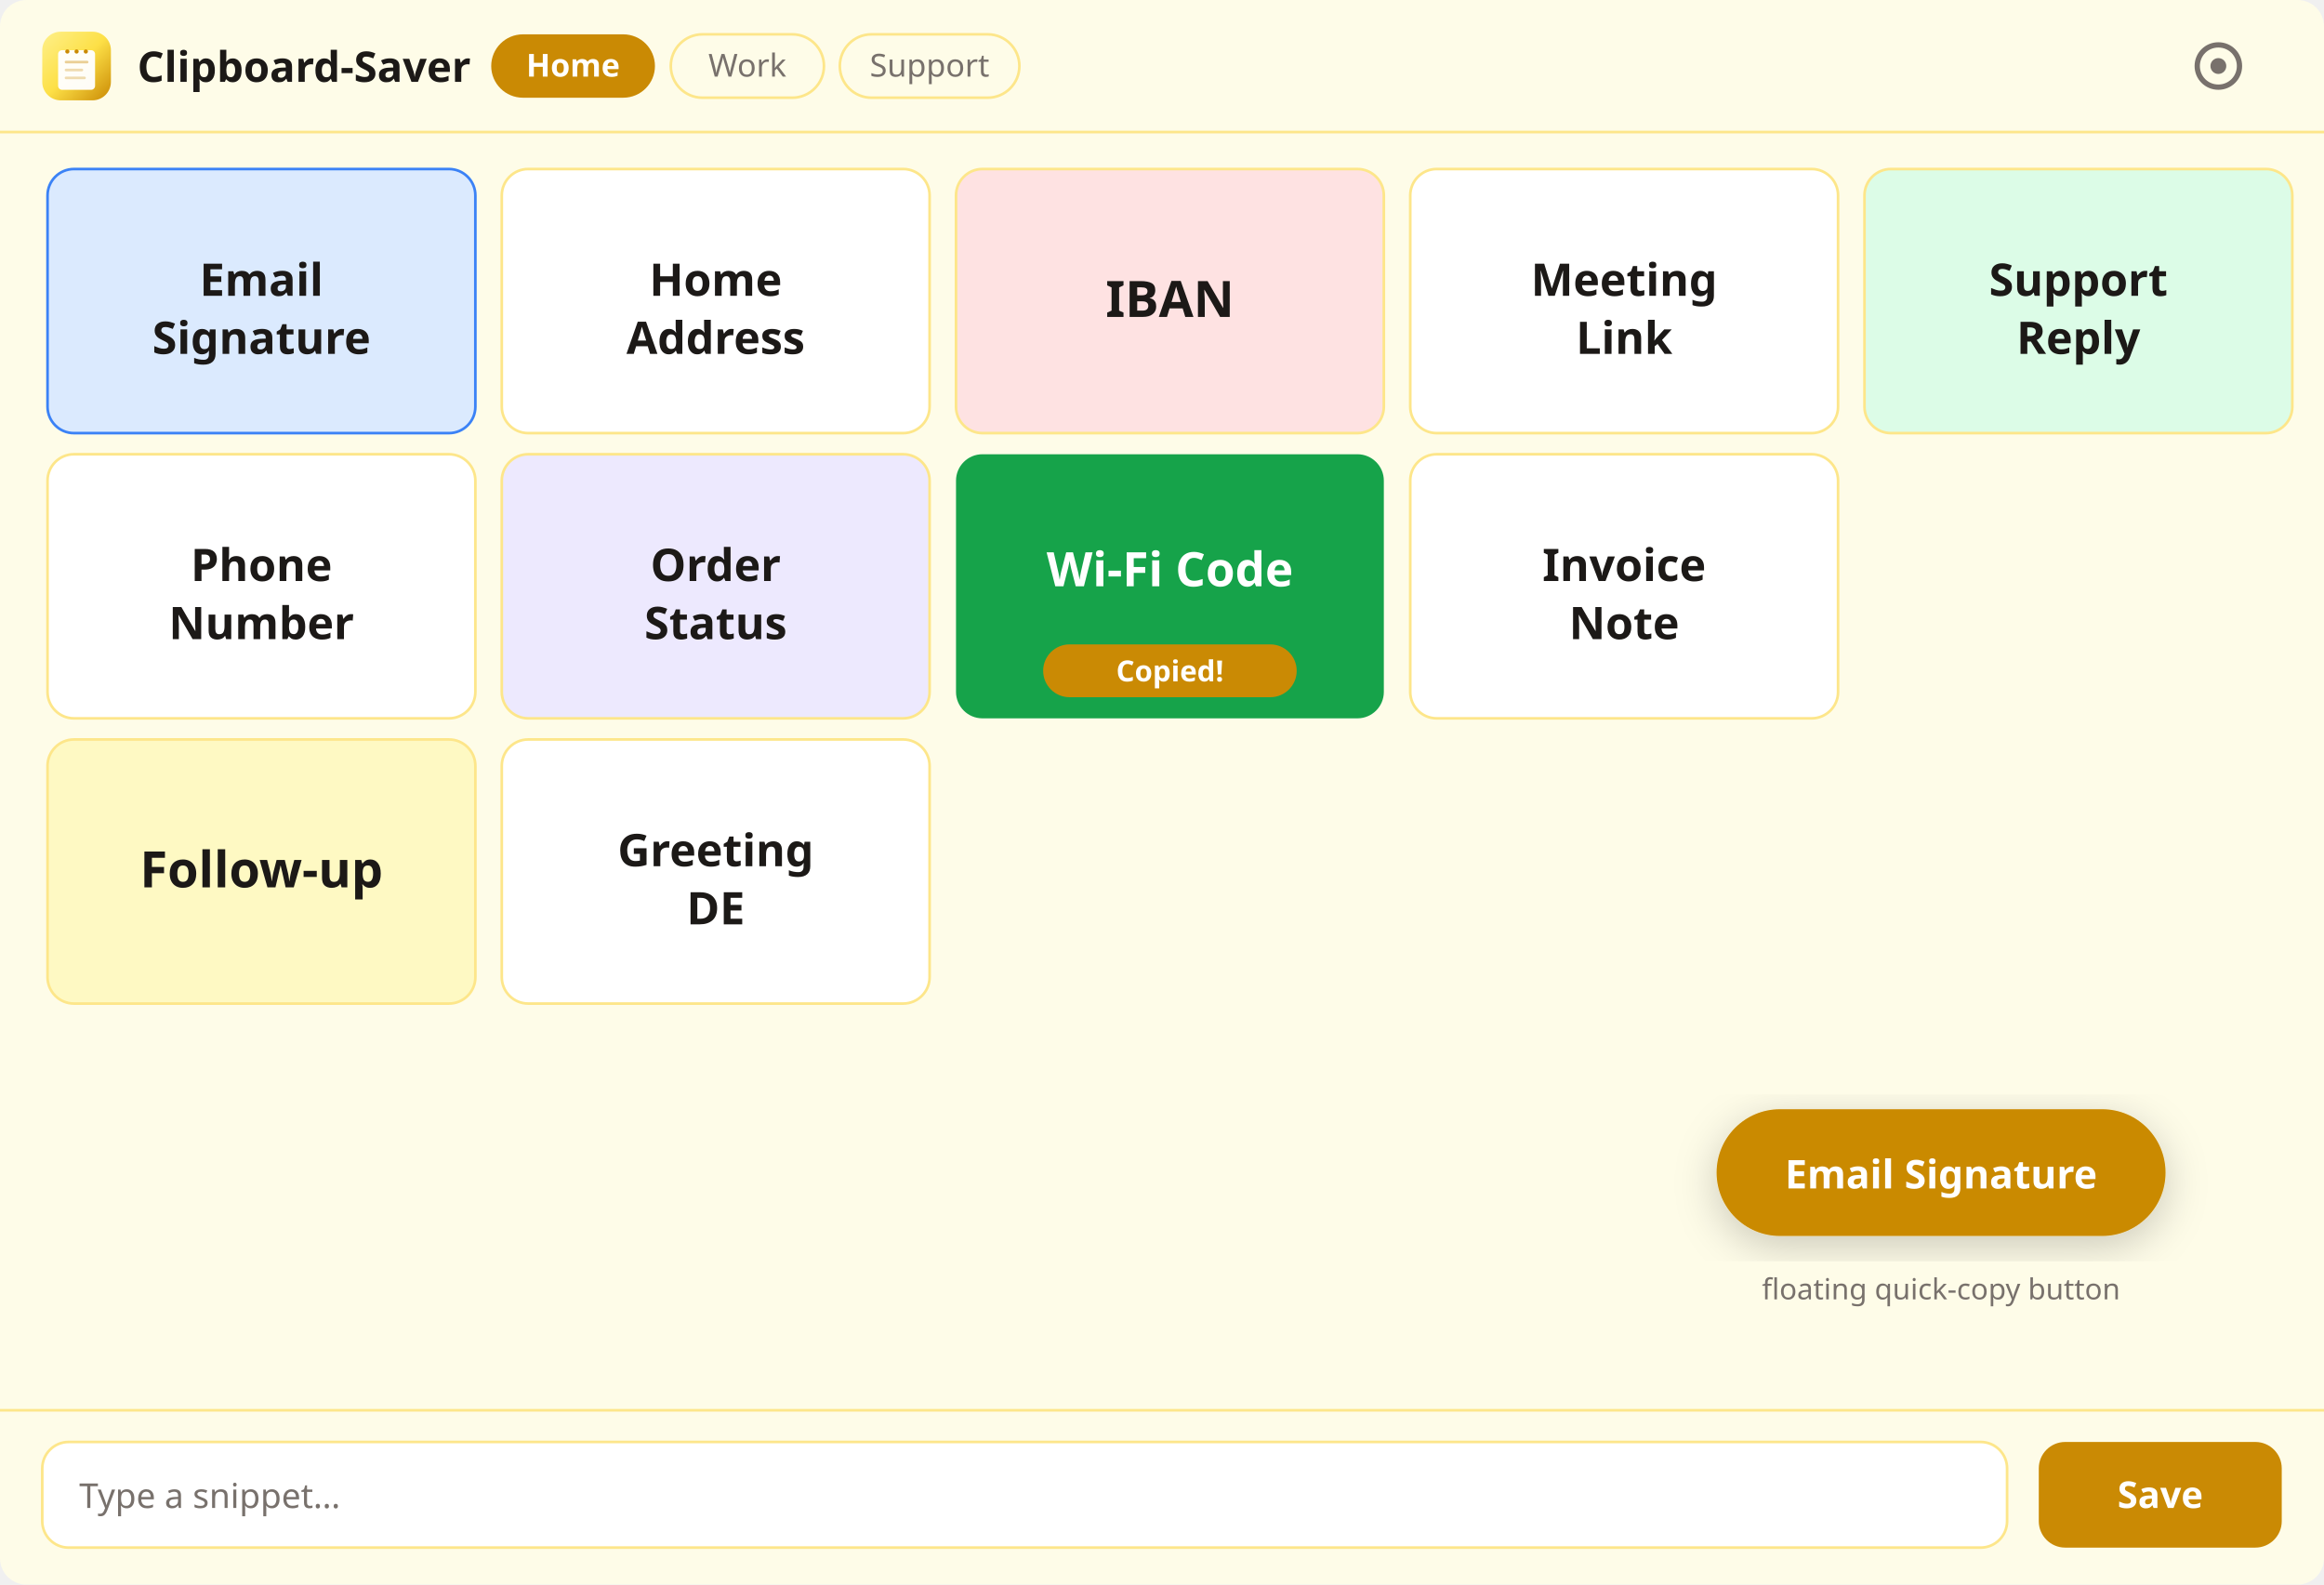
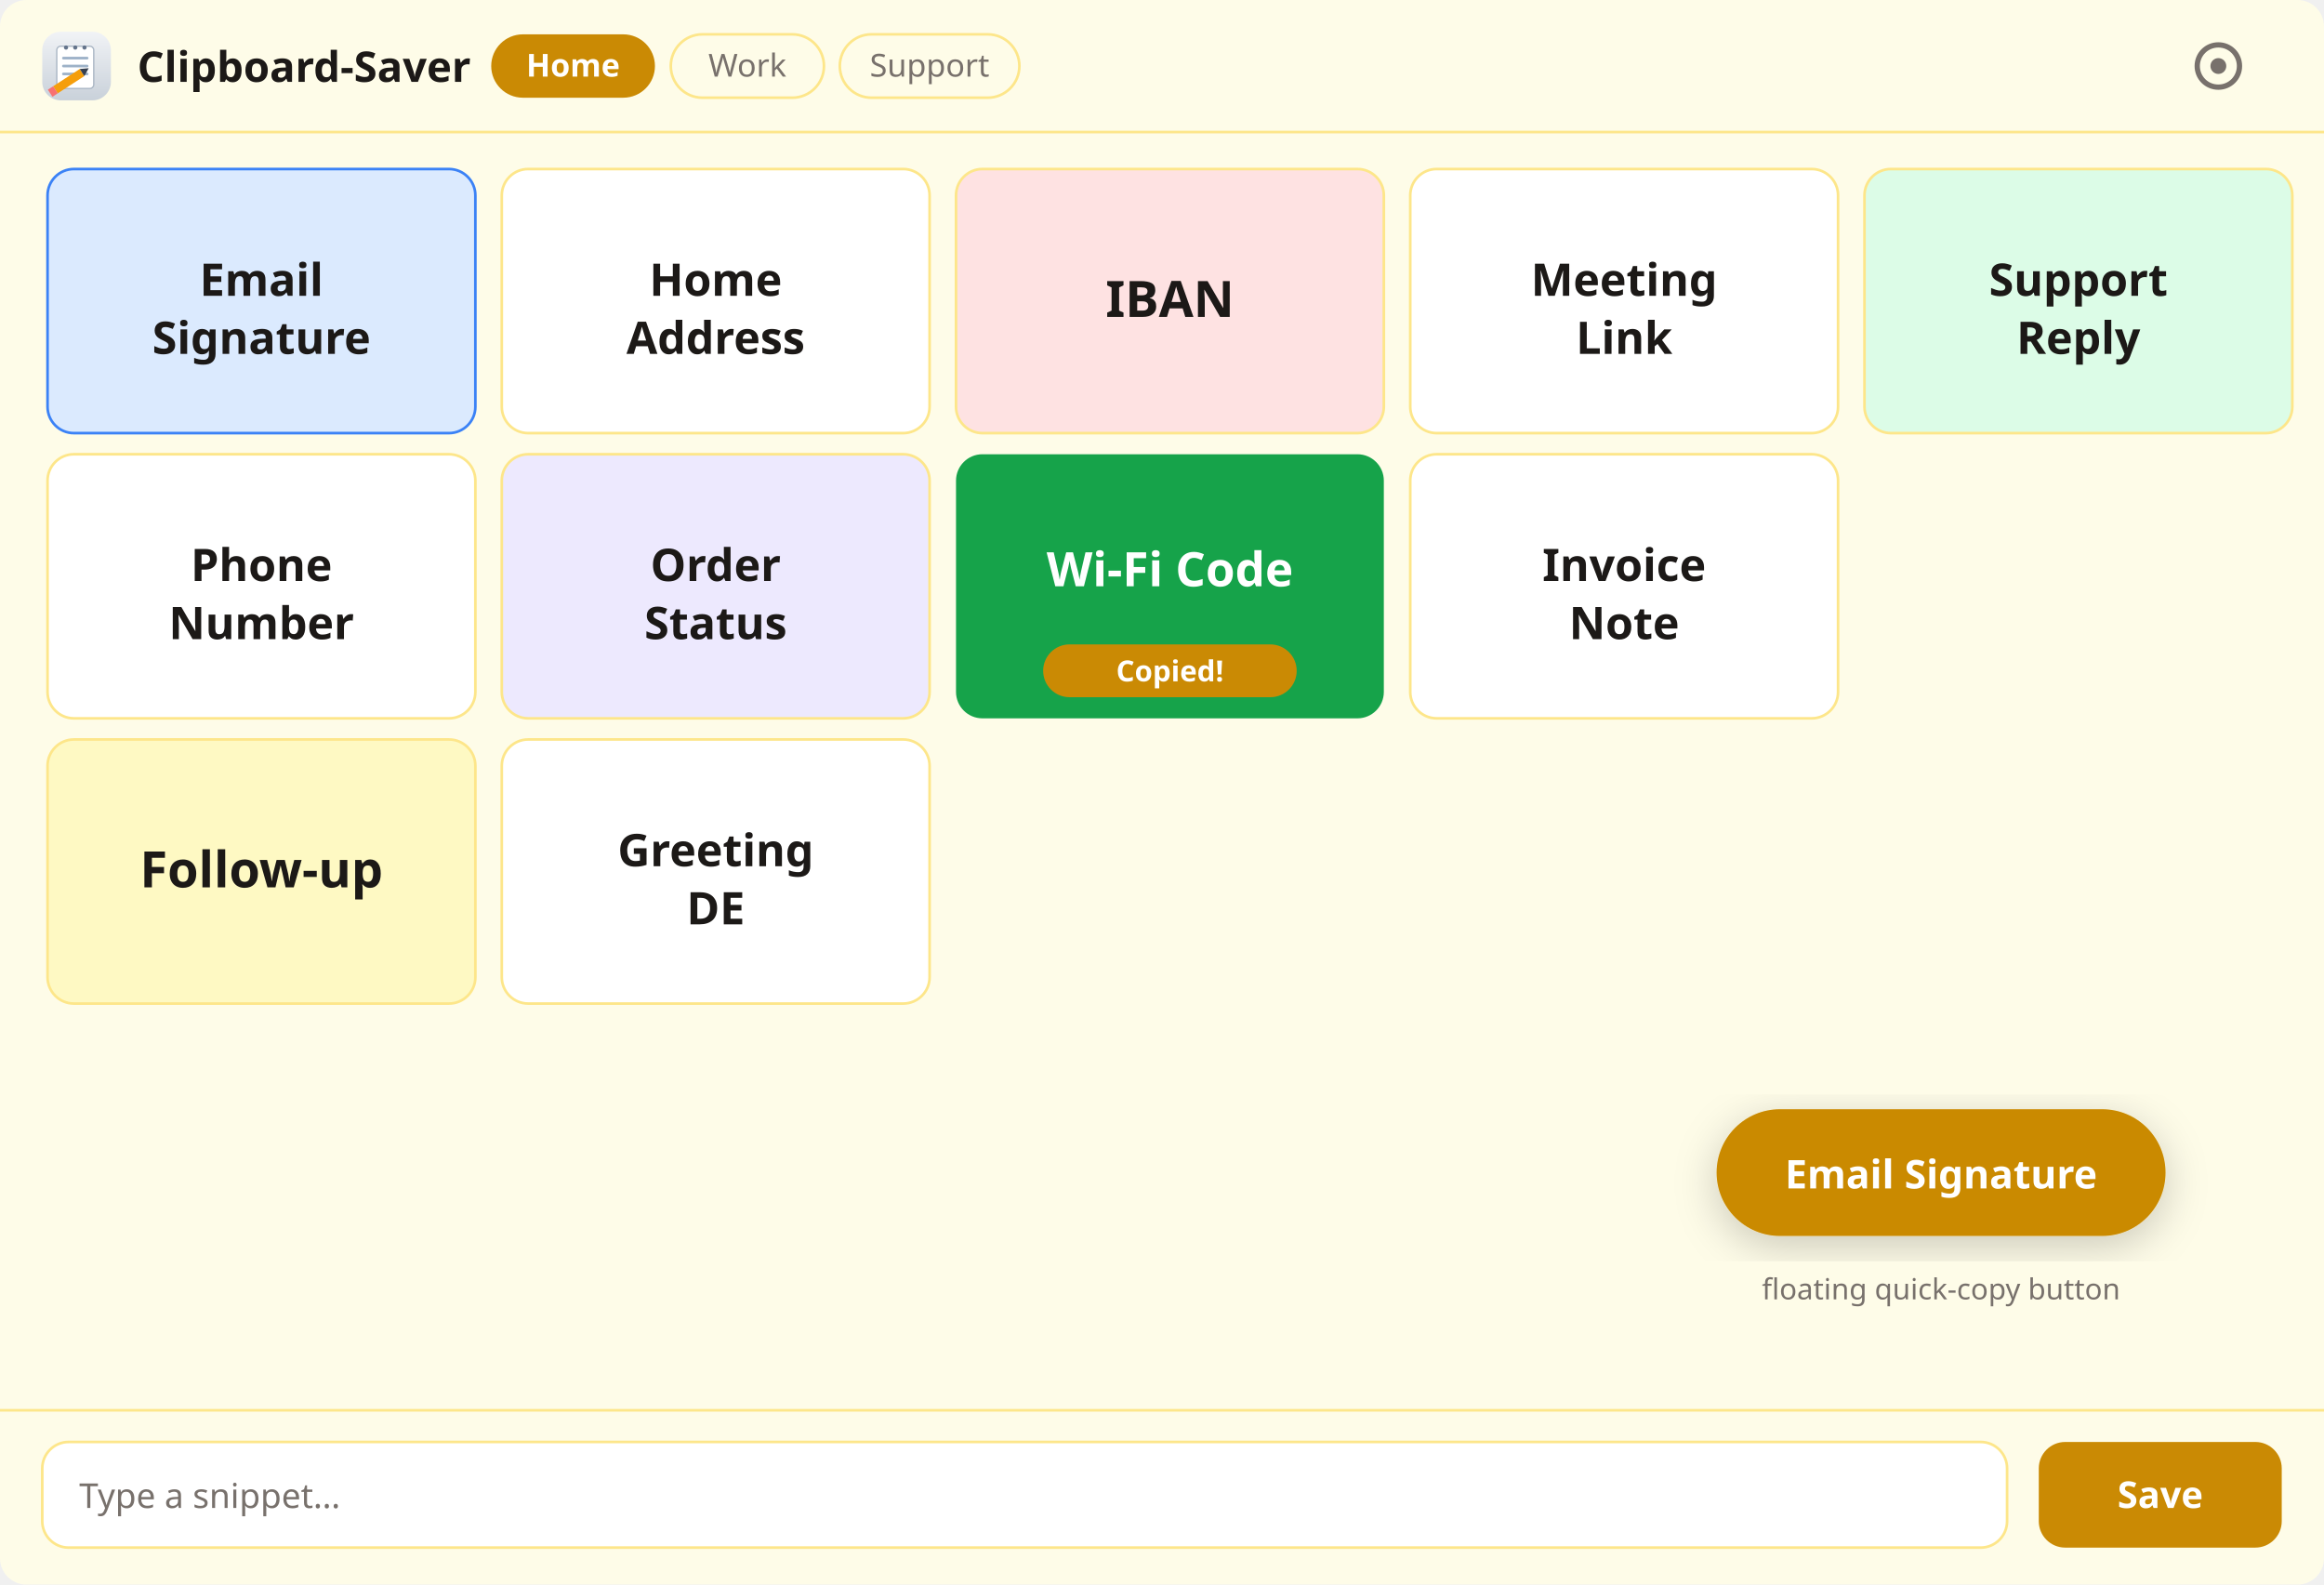
<svg xmlns="http://www.w3.org/2000/svg" width="880" height="600" viewBox="0 0 880 600" font-family="Segoe UI, system-ui, sans-serif">
  <defs>
-     <linearGradient id="logo" x1="0" y1="0" x2="1" y2="1">
-       <stop offset="0" stop-color="#fef08a" />
-       <stop offset="0.5" stop-color="#fde047" />
-       <stop offset="1" stop-color="#ca8a04" />
+     <linearGradient id="logo" x1="0" y1="0" x2="0" y2="1">
+       <stop offset="0" stop-color="#f1f3f6" />
+       <stop offset="1" stop-color="#c9d1da" />
    </linearGradient>
    <filter id="shadow" x="-20%" y="-20%" width="140%" height="140%">
      <feDropShadow dx="0" dy="4" stdDeviation="8" flood-color="#000" flood-opacity="0.2" />
    </filter>
  </defs>
  <rect width="880" height="600" rx="10" fill="#fefce8" />
  <line x1="0" y1="50" x2="880" y2="50" stroke="#fde68a" />
  <rect x="16" y="12" width="26" height="26" rx="7" fill="url(#logo)" />
-   <rect x="22" y="19" width="14" height="15" rx="1.5" fill="#ffffff" fill-opacity="0.96" />
-   <circle cx="25.5" cy="19.5" r="0.8" fill="#ca8a04" />
-   <circle cx="29" cy="19.5" r="0.8" fill="#ca8a04" />
-   <circle cx="32.5" cy="19.5" r="0.8" fill="#ca8a04" />
-   <rect x="24.5" y="23" width="9" height="1" rx="0.5" fill="#ca8a04" fill-opacity="0.4" />
-   <rect x="24.5" y="26" width="7" height="1" rx="0.5" fill="#ca8a04" fill-opacity="0.3" />
-   <rect x="24.5" y="29" width="8" height="1" rx="0.5" fill="#ca8a04" fill-opacity="0.3" />
+   <rect x="21.5" y="17.5" width="14" height="16" rx="1.5" fill="#ffffff" stroke="#aab6c4" stroke-width="0.5" />
+   <circle cx="25" cy="18" r="0.8" fill="#64748b" />
+   <circle cx="28.5" cy="18" r="0.8" fill="#64748b" />
+   <circle cx="32" cy="18" r="0.8" fill="#64748b" />
+   <rect x="23.5" y="21.5" width="10" height="1" rx="0.5" fill="#9db2c8" />
+   <rect x="23.5" y="24.5" width="10" height="1" rx="0.5" fill="#9db2c8" />
+   <rect x="23.5" y="27.5" width="10" height="1" rx="0.5" fill="#9db2c8" />
+   <g transform="translate(21 34) rotate(-33)">
+     <rect x="0" y="-1.6" width="12" height="3.2" fill="#f59e0b" />
+     <path d="M12 -1.6 L15 0 L12 1.6 Z" fill="#374151" />
+     <rect x="-2.4" y="-1.6" width="2.4" height="3.2" fill="#f87171" />
+   </g>
  <text x="52" y="31" fill="#1c1917" font-size="16" font-weight="600">Clipboard-Saver</text>
  <rect x="186" y="13" width="62" height="24" rx="12" fill="#ca8a04" />
  <text x="217" y="29" fill="#fff" font-size="12" font-weight="600" text-anchor="middle">Home</text>
  <rect x="254" y="13" width="58" height="24" rx="12" fill="none" stroke="#fde68a" />
  <text x="283" y="29" fill="#78716c" font-size="12" text-anchor="middle">Work</text>
  <rect x="318" y="13" width="68" height="24" rx="12" fill="none" stroke="#fde68a" />
  <text x="352" y="29" fill="#78716c" font-size="12" text-anchor="middle">Support</text>
  <path d="M840 17c4.5 0 8 3.6 8 8s-3.5 8-8 8-8-3.6-8-8 3.5-8 8-8Z" fill="none" stroke="#78716c" stroke-width="2" />
  <circle cx="840" cy="25" r="3" fill="#78716c" />
  <g font-weight="600" text-anchor="middle">
    <rect x="18" y="64" width="162" height="100" rx="10" fill="#dbeafe" stroke="#3b82f6" />
    <text x="99" y="112" fill="#1c1917" font-size="17">Email</text>
    <text x="99" y="134" fill="#1c1917" font-size="17">Signature</text>
    <rect x="190" y="64" width="162" height="100" rx="10" fill="#ffffff" stroke="#fde68a" />
    <text x="271" y="112" fill="#1c1917" font-size="17">Home</text>
    <text x="271" y="134" fill="#1c1917" font-size="17">Address</text>
    <rect x="362" y="64" width="162" height="100" rx="10" fill="#fee2e2" stroke="#fde68a" />
    <text x="443" y="120" fill="#1c1917" font-size="19">IBAN</text>
    <rect x="534" y="64" width="162" height="100" rx="10" fill="#ffffff" stroke="#fde68a" />
    <text x="615" y="112" fill="#1c1917" font-size="17">Meeting</text>
    <text x="615" y="134" fill="#1c1917" font-size="17">Link</text>
    <rect x="706" y="64" width="162" height="100" rx="10" fill="#dcfce7" stroke="#fde68a" />
    <text x="787" y="112" fill="#1c1917" font-size="17">Support</text>
    <text x="787" y="134" fill="#1c1917" font-size="17">Reply</text>
    <rect x="18" y="172" width="162" height="100" rx="10" fill="#ffffff" stroke="#fde68a" />
    <text x="99" y="220" fill="#1c1917" font-size="17">Phone</text>
    <text x="99" y="242" fill="#1c1917" font-size="17">Number</text>
    <rect x="190" y="172" width="162" height="100" rx="10" fill="#ede9fe" stroke="#fde68a" />
    <text x="271" y="220" fill="#1c1917" font-size="17">Order</text>
    <text x="271" y="242" fill="#1c1917" font-size="17">Status</text>
    <rect x="362" y="172" width="162" height="100" rx="10" fill="#16a34a" />
    <text x="443" y="222" fill="#ffffff" font-size="18">Wi-Fi Code</text>
    <rect x="395" y="244" width="96" height="20" rx="10" fill="#ca8a04" />
    <text x="443" y="258" fill="#fff" font-size="11">Copied!</text>
    <rect x="534" y="172" width="162" height="100" rx="10" fill="#ffffff" stroke="#fde68a" />
    <text x="615" y="220" fill="#1c1917" font-size="17">Invoice</text>
    <text x="615" y="242" fill="#1c1917" font-size="17">Note</text>
    <rect x="18" y="280" width="162" height="100" rx="10" fill="#fef9c3" stroke="#fde68a" />
    <text x="99" y="336" fill="#1c1917" font-size="19">Follow-up</text>
    <rect x="190" y="280" width="162" height="100" rx="10" fill="#ffffff" stroke="#fde68a" />
    <text x="271" y="328" fill="#1c1917" font-size="17">Greeting</text>
    <text x="271" y="350" fill="#1c1917" font-size="17">DE</text>
  </g>
  <line x1="0" y1="534" x2="880" y2="534" stroke="#fde68a" />
  <rect x="16" y="546" width="744" height="40" rx="10" fill="#ffffff" stroke="#fde68a" />
  <text x="30" y="571" fill="#78716c" font-size="13">Type a snippet…</text>
  <rect x="772" y="546" width="92" height="40" rx="10" fill="#ca8a04" />
  <text x="818" y="571" fill="#fff" font-size="14" font-weight="600" text-anchor="middle">Save</text>
  <g filter="url(#shadow)">
    <rect x="650" y="420" width="170" height="48" rx="24" fill="#ca8a04" />
    <text x="735" y="450" fill="#fff" font-size="15" font-weight="600" text-anchor="middle">Email Signature</text>
  </g>
  <text x="735" y="492" fill="#78716c" font-size="11" text-anchor="middle">floating quick-copy button</text>
</svg>
